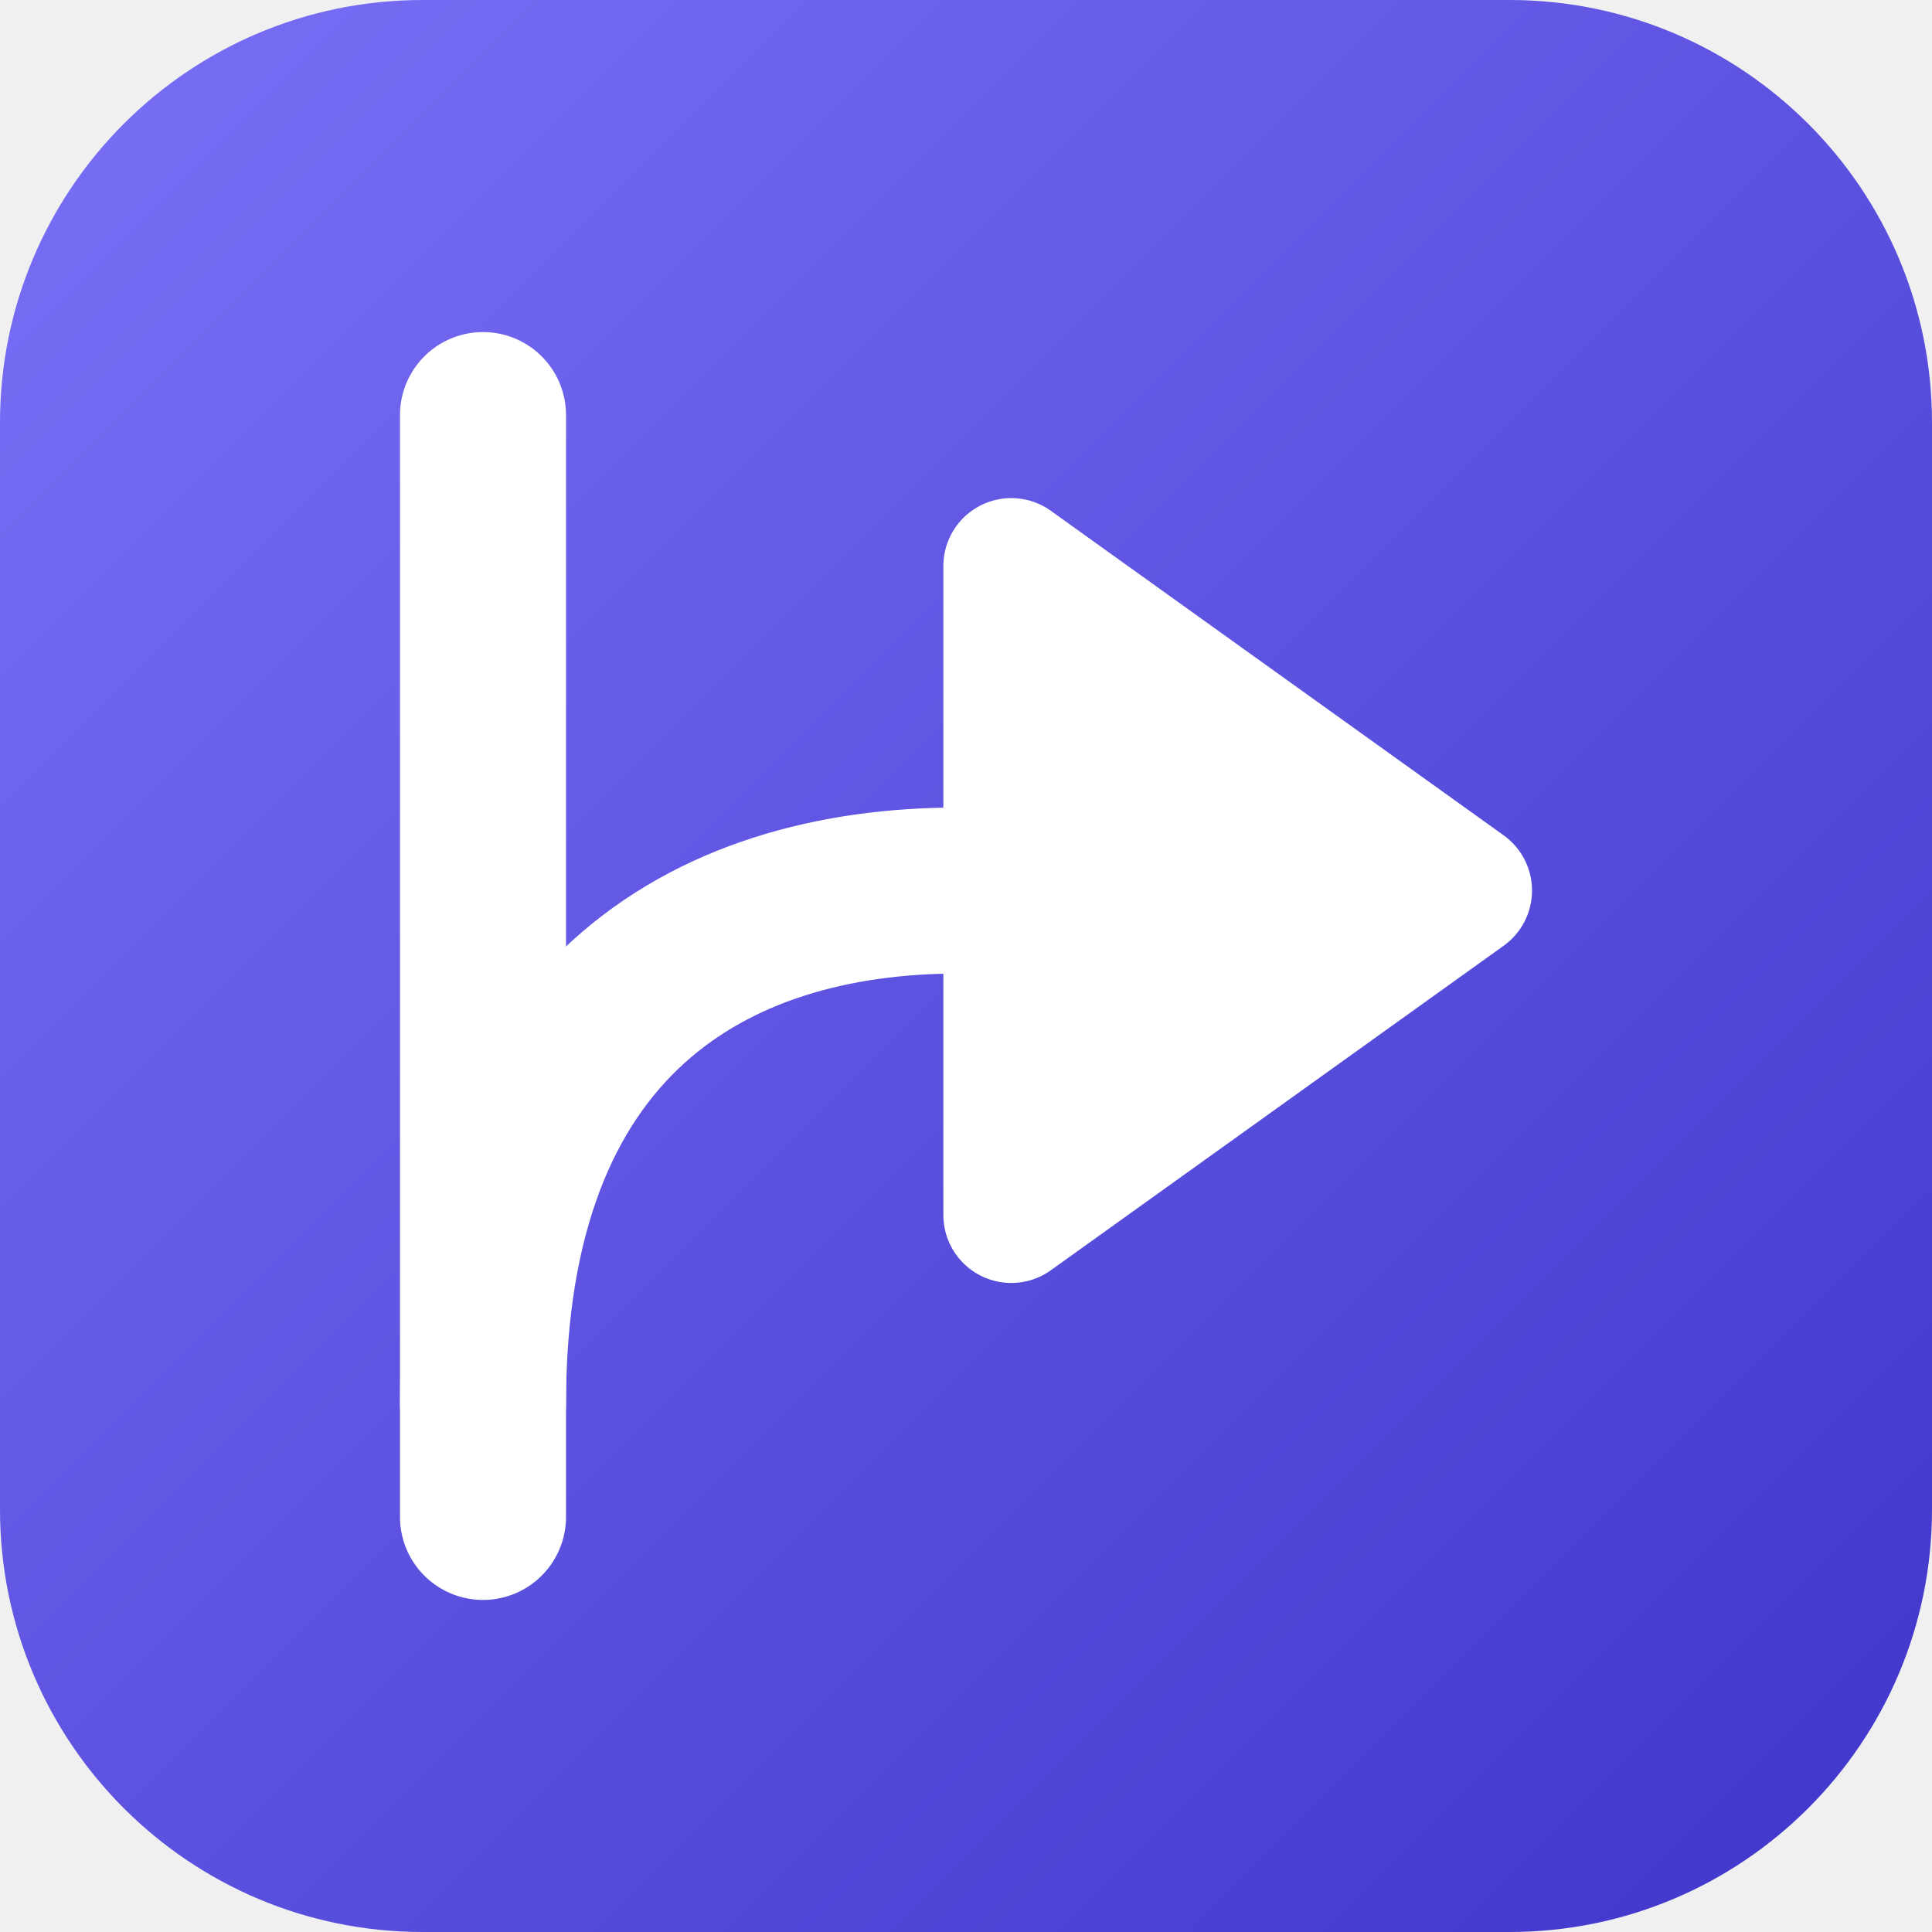
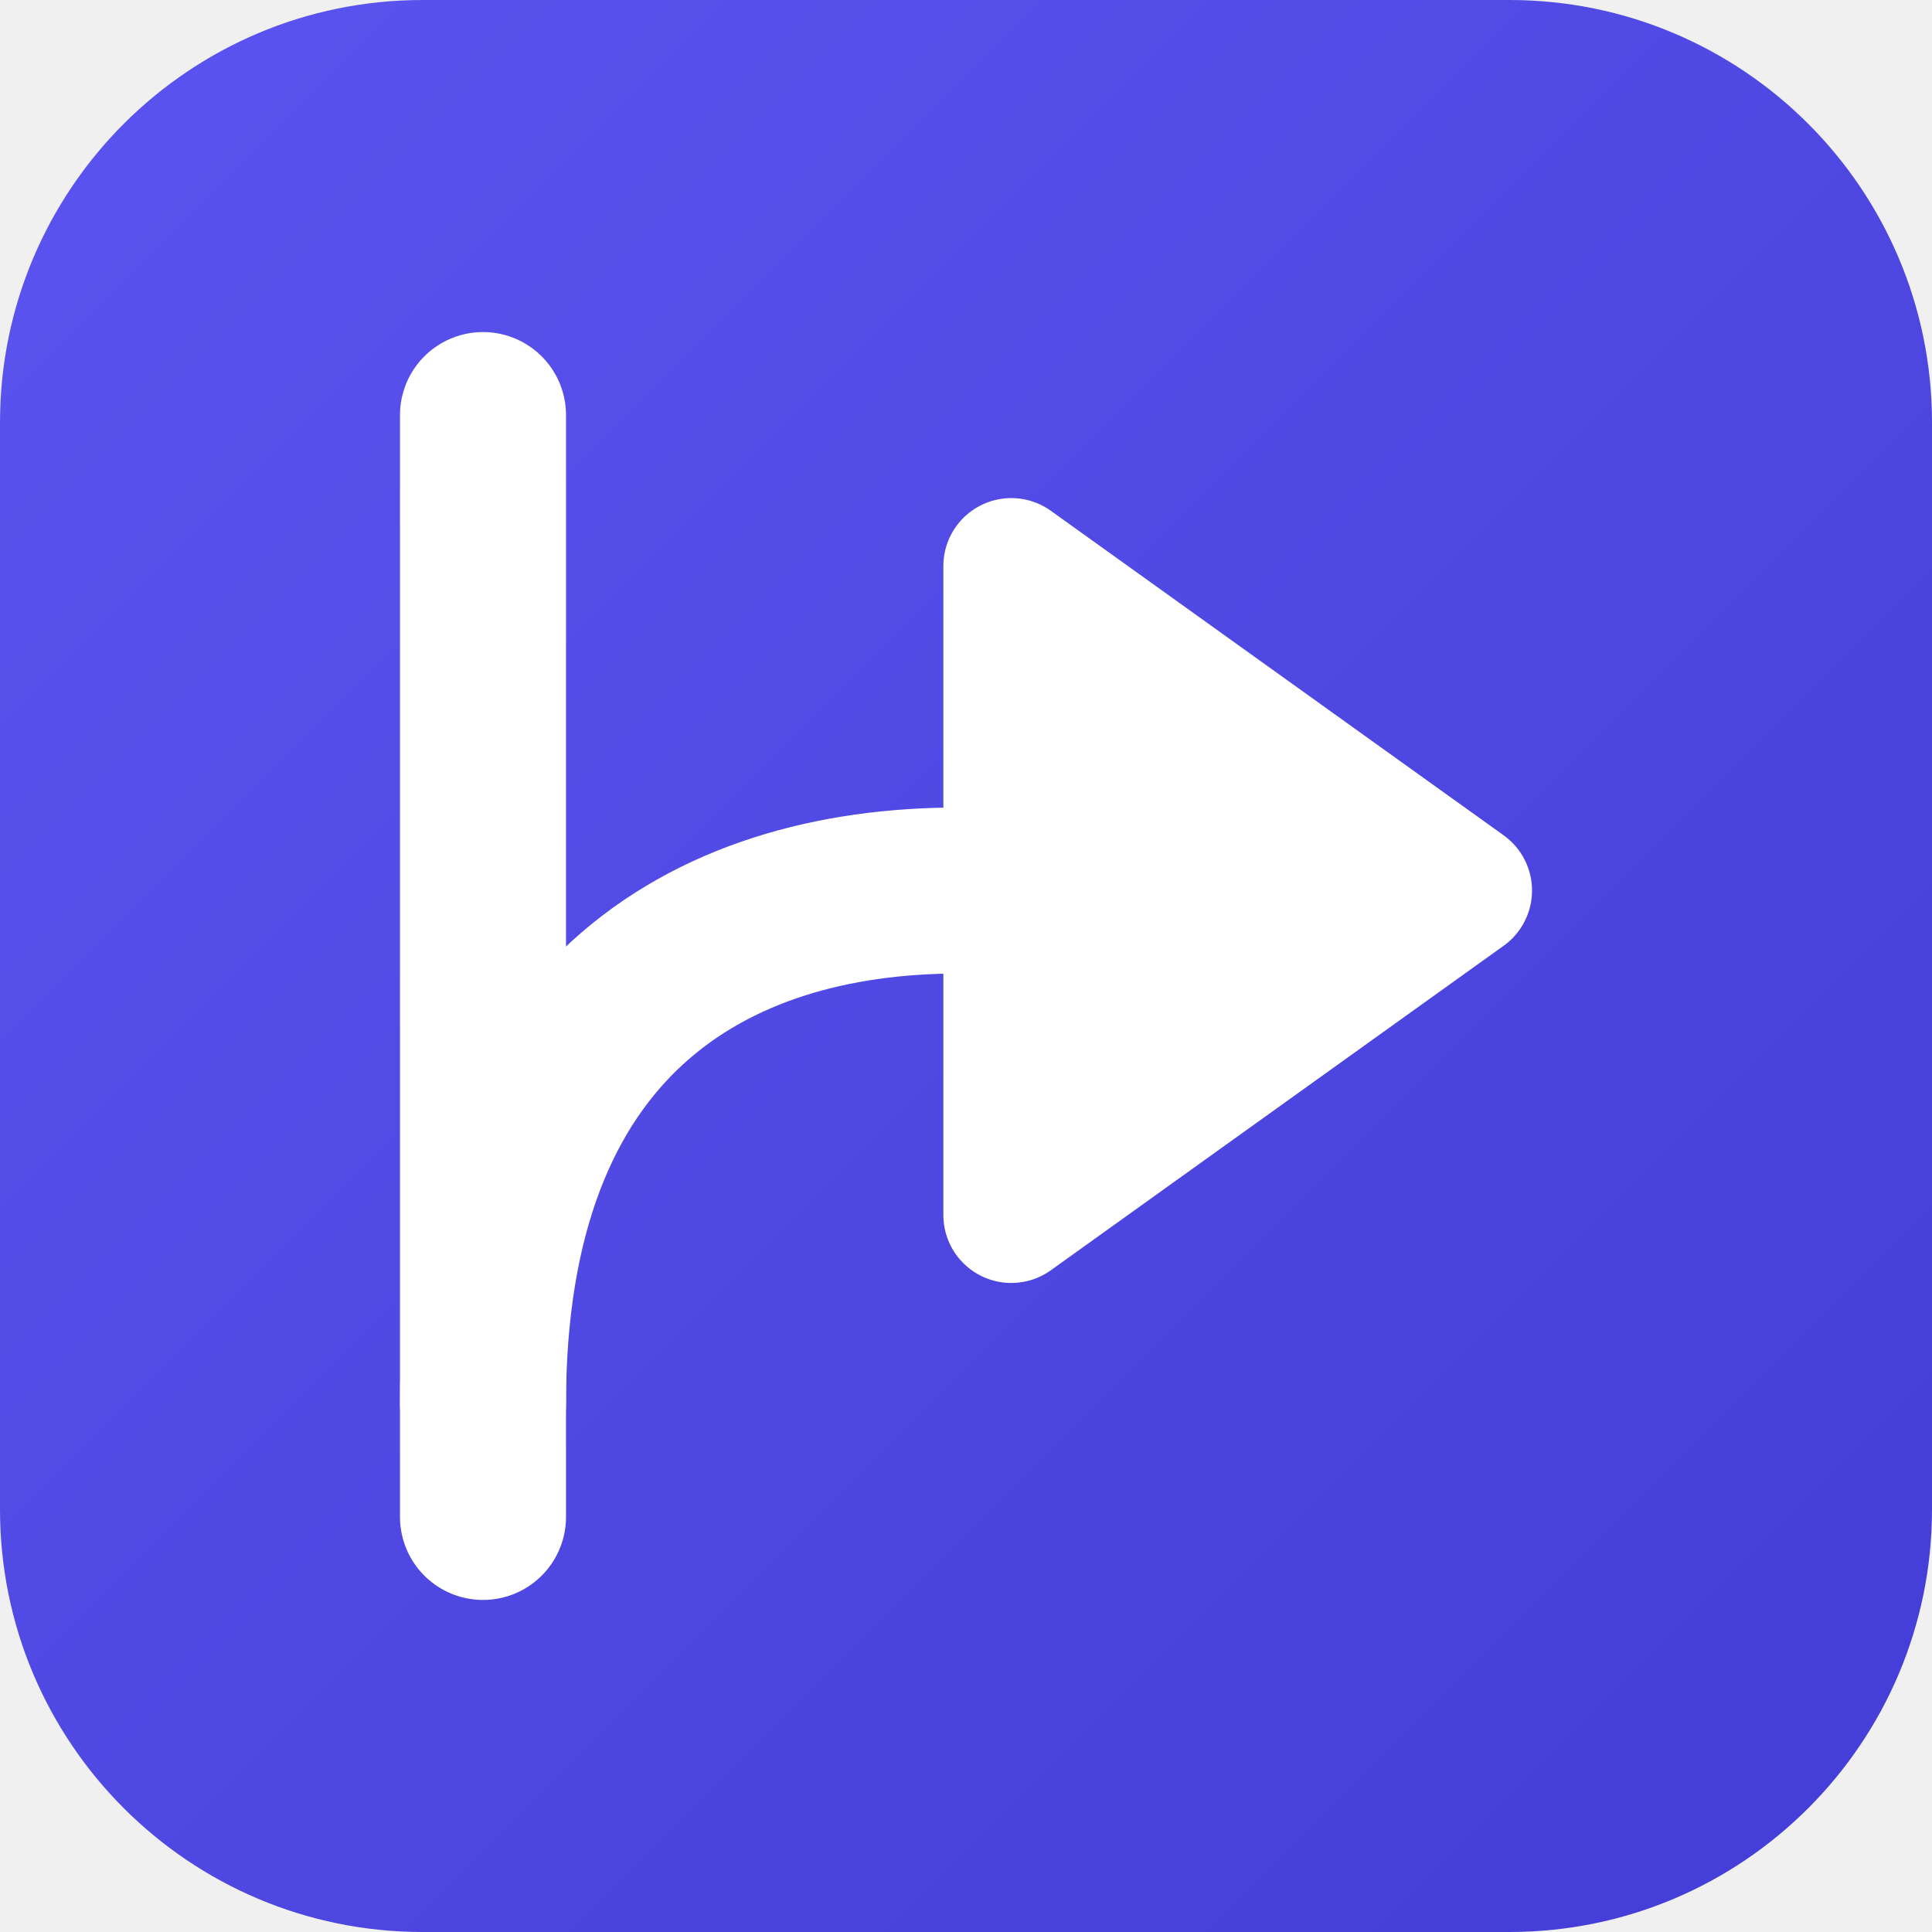
<svg xmlns="http://www.w3.org/2000/svg" width="512" height="512" viewBox="0 0 512 512">
  <defs>
-     <linearGradient id="bg" x1="0" y1="0" x2="1" y2="1">
-       <stop offset="0" stop-color="#7A70F7" />
-       <stop offset="1" stop-color="#3F35C9" />
+     <linearGradient id="bg" gradientUnits="userSpaceOnUse" x1="0" y1="0" x2="512" y2="512">
+       <stop offset="0" stop-color="#5B54F0" />
+       <stop offset="1" stop-color="#443CD6" />
+     </linearGradient>
+     <linearGradient id="bgGlyph" gradientUnits="userSpaceOnUse" x1="32" y1="0" x2="544" y2="512">
+       <stop offset="0" stop-color="#5B54F0" />
+       <stop offset="1" stop-color="#443CD6" />
    </linearGradient>
  </defs>
  <rect width="512" height="512" rx="112" fill="url(#bg)" />
  <g transform="translate(256 256) scale(1) translate(-288 -256)">
    <g fill="none" stroke="#FFFFFF" stroke-width="44" stroke-linecap="round" stroke-linejoin="round">
      <line x1="160" y1="110" x2="160" y2="402" />
      <path d="M160,372 C160,270 220,236 286,236" />
    </g>
    <polygon points="300,150 420,236 300,322" fill="#FFFFFF" stroke="#FFFFFF" stroke-width="36" stroke-linejoin="round" />
  </g>
</svg>
